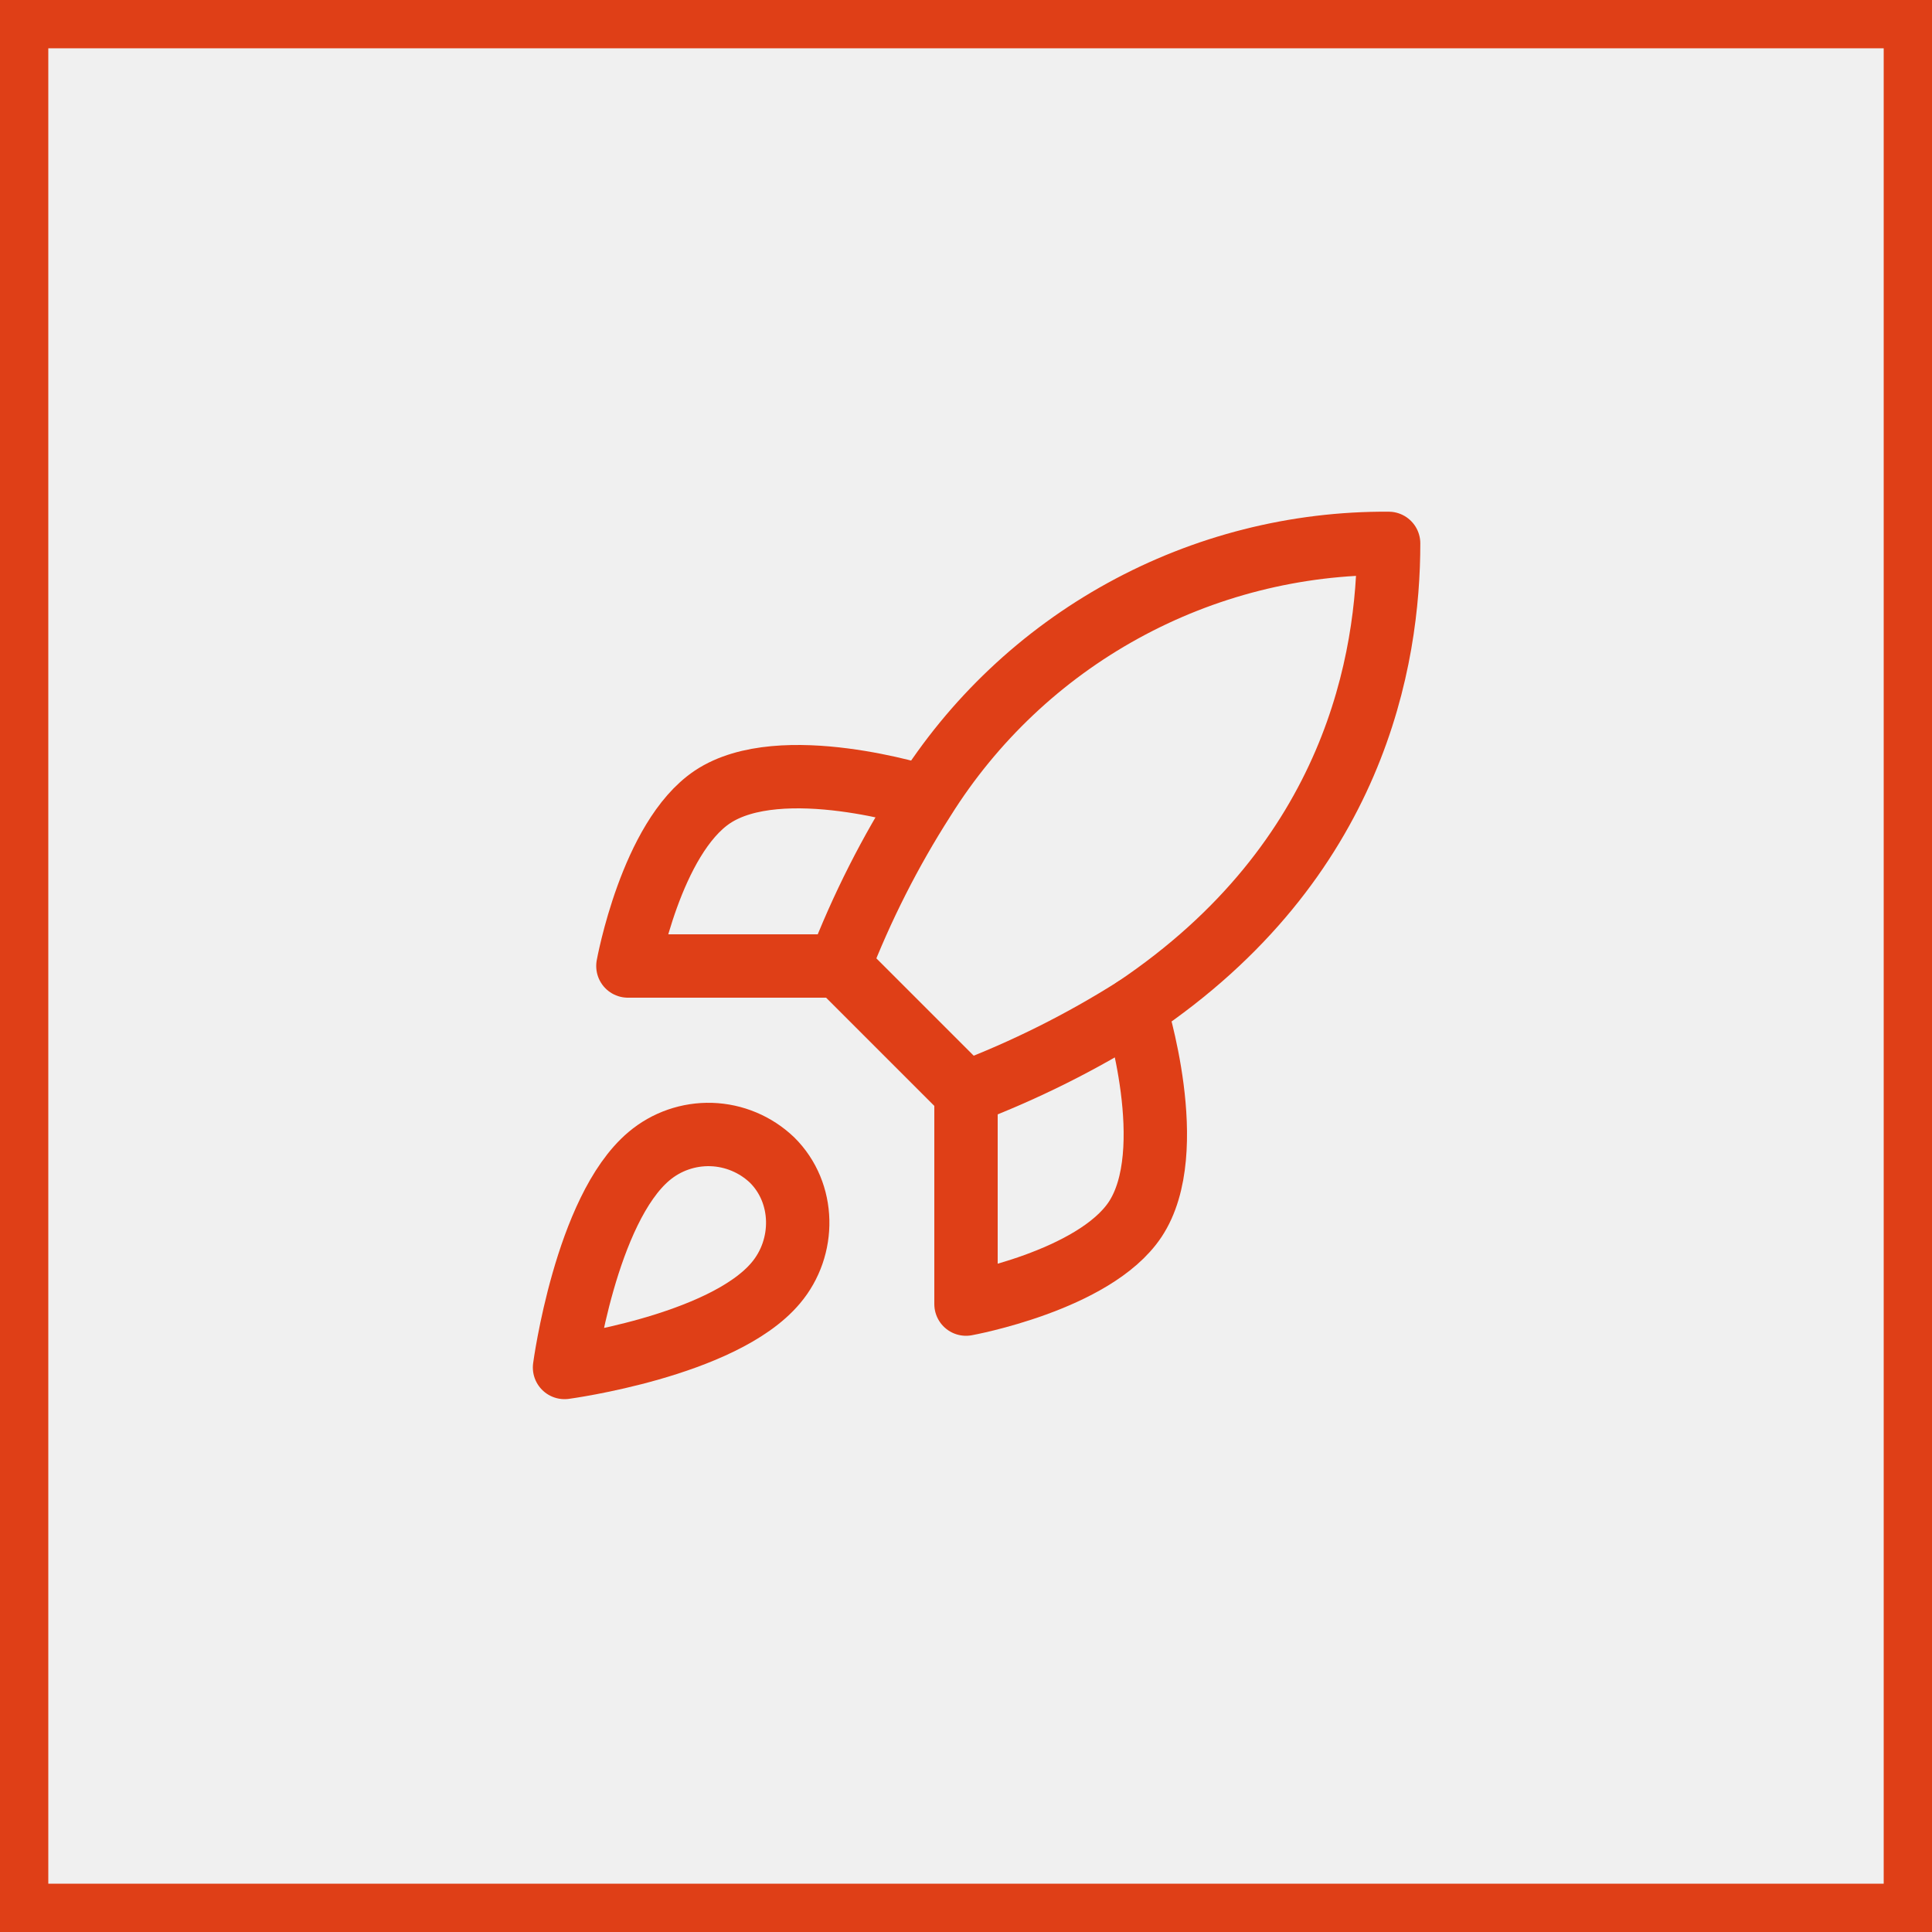
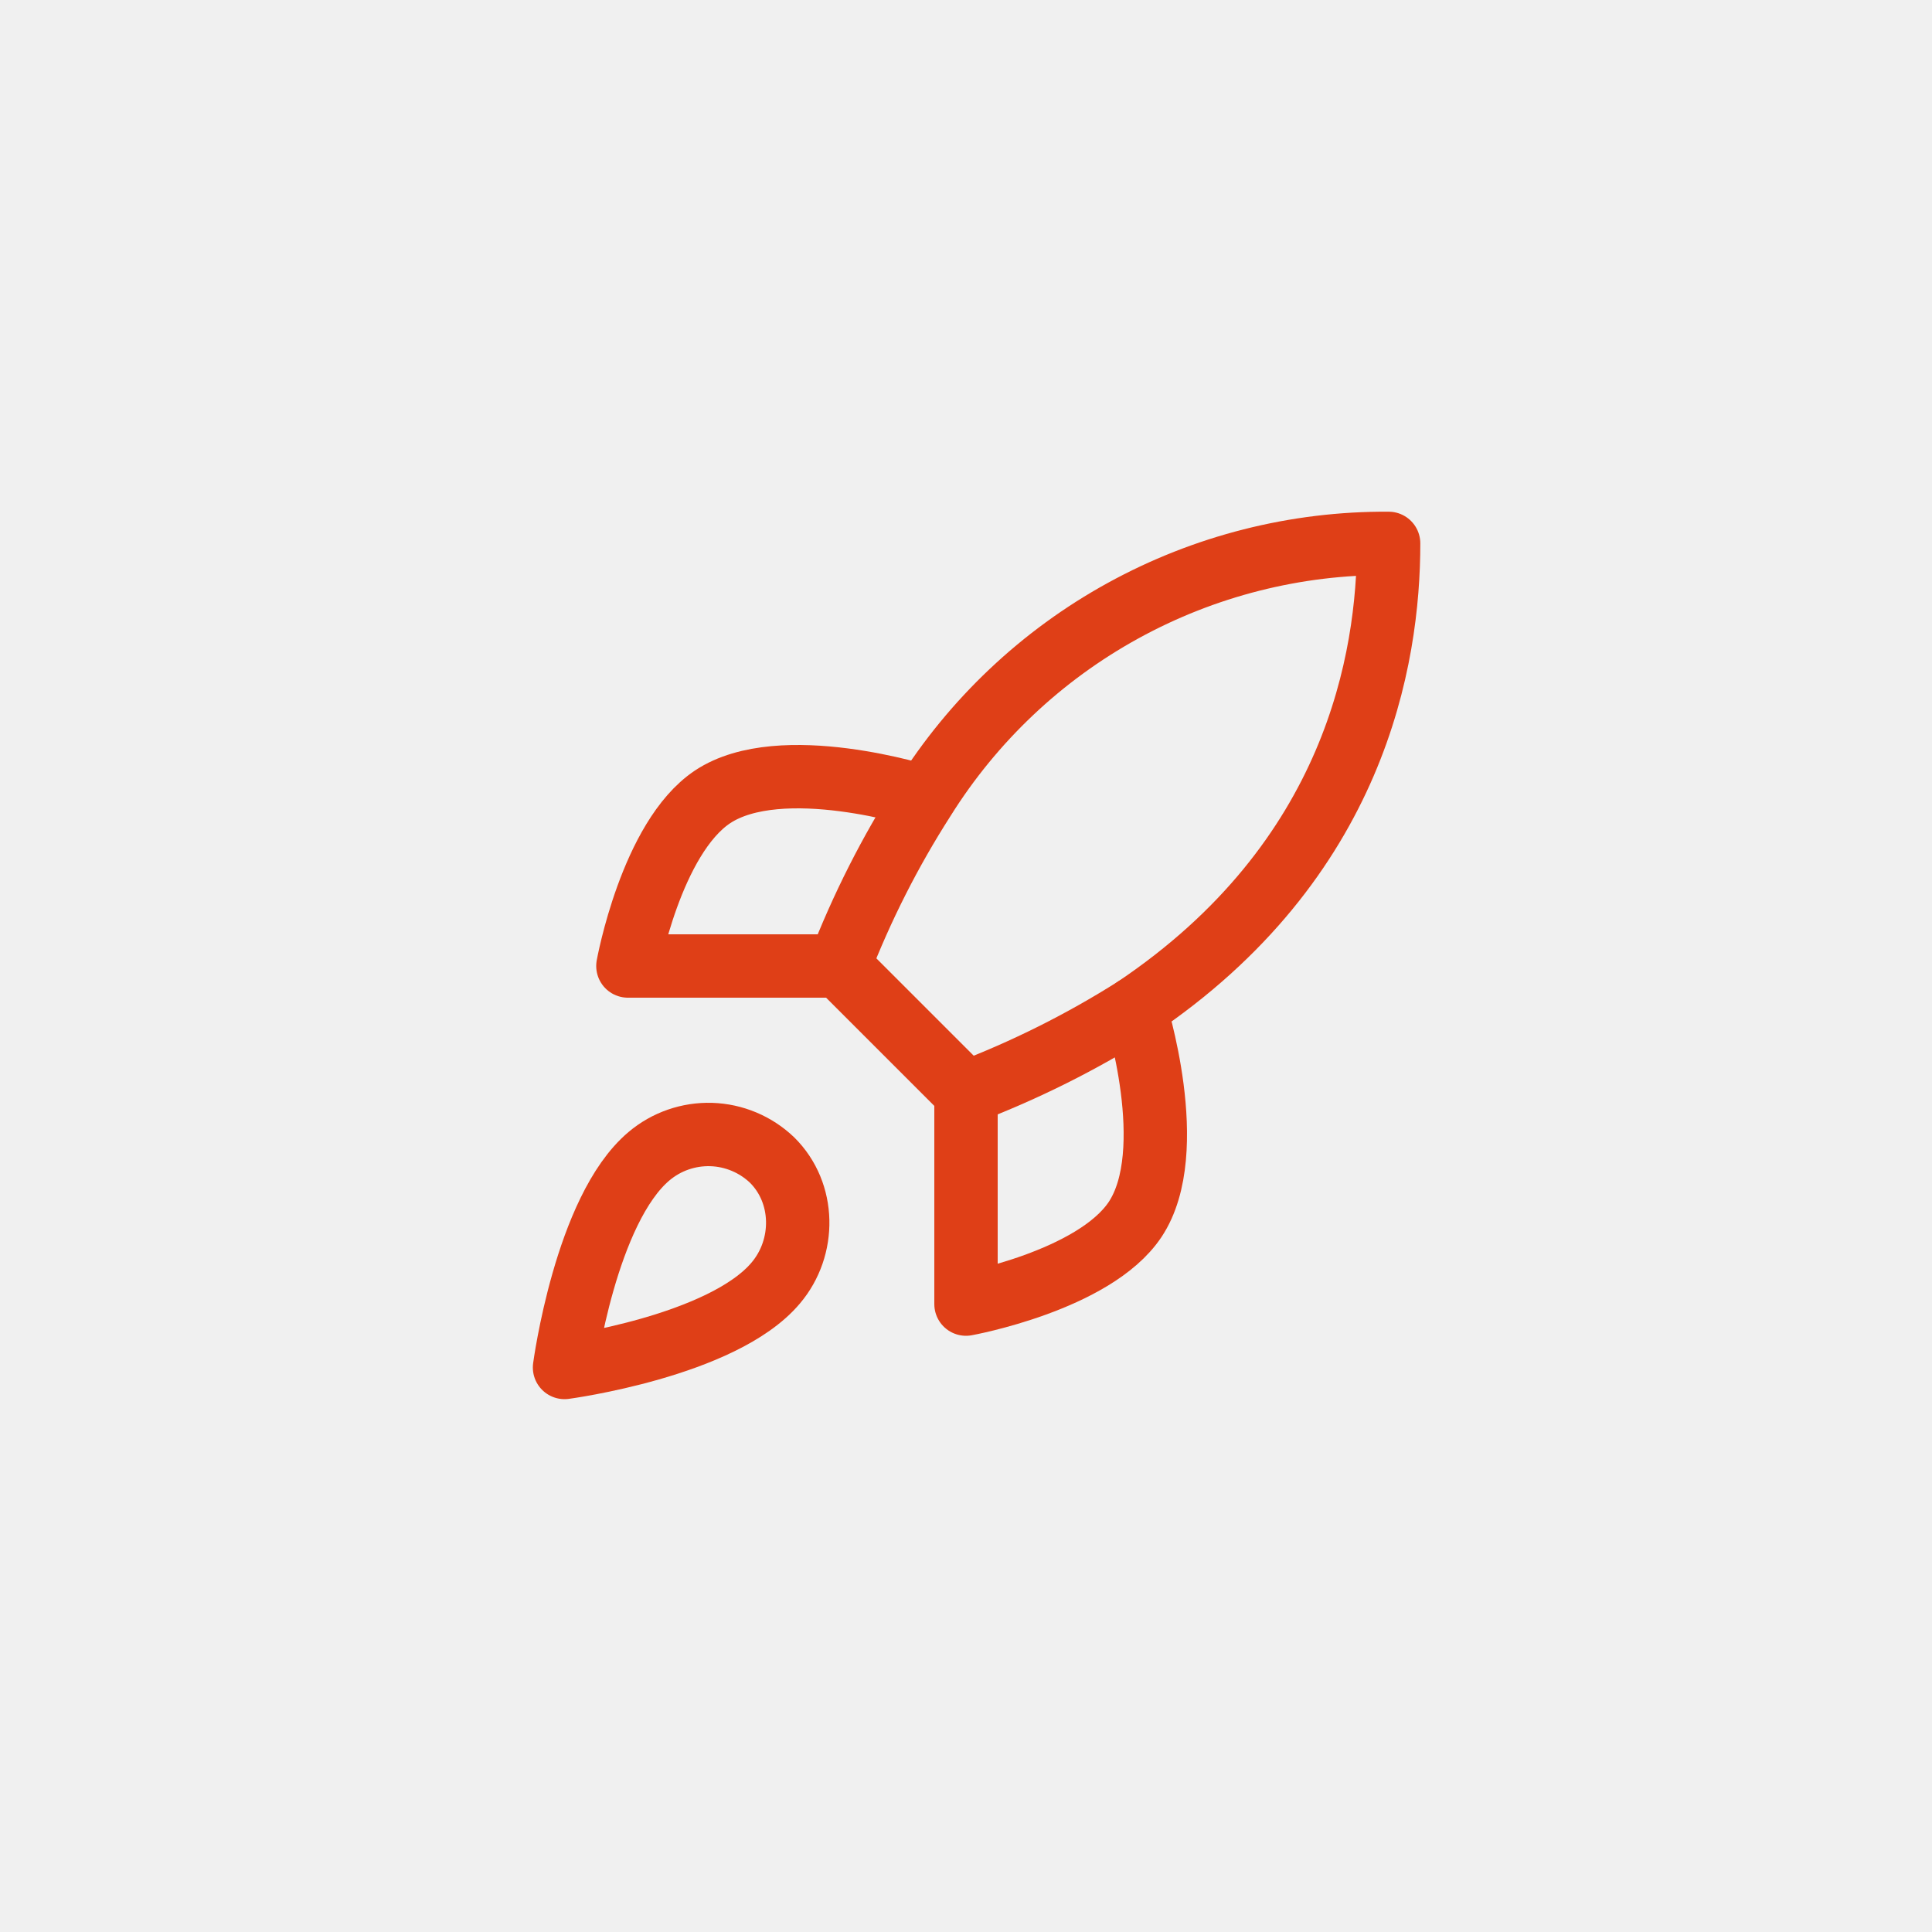
<svg xmlns="http://www.w3.org/2000/svg" width="40" height="40" viewBox="0 0 40 40" fill="none">
  <mask id="path-1-inside-1_4994_11295" fill="white">
    <path d="M0 0H40V40H0V0Z" />
  </mask>
-   <path d="M0 0V-1H-1V0H0ZM40 0H41V-1H40V0ZM40 40V41H41V40H40ZM0 40H-1V41H0V40ZM0 0V1H40V0V-1H0V0ZM40 0H39V40H40H41V0H40ZM40 40V39H0V40V41H40V40ZM0 40H1V0H0H-1V40H0Z" fill="#DF3F17" mask="url(#path-1-inside-1_4994_11295)" />
  <path d="M13.438 23.937C12.125 25.04 11.688 28.312 11.688 28.312C11.688 28.312 14.96 27.875 16.062 26.562C16.684 25.827 16.675 24.699 15.984 24.016C15.644 23.692 15.196 23.504 14.726 23.489C14.256 23.475 13.797 23.634 13.438 23.937Z" stroke="#DF3F17" stroke-width="1.312" stroke-linecap="round" stroke-linejoin="round" />
  <path d="M20 22.625L17.375 20C17.841 18.792 18.427 17.634 19.125 16.544C20.145 14.914 21.564 13.571 23.249 12.645C24.934 11.718 26.827 11.238 28.75 11.25C28.75 13.63 28.067 17.812 23.5 20.875C22.395 21.574 21.222 22.16 20 22.625Z" stroke="#DF3F17" stroke-width="1.312" stroke-linecap="round" stroke-linejoin="round" />
  <path d="M17.375 20H13C13 20 13.481 17.349 14.75 16.5C16.168 15.555 19.125 16.5 19.125 16.5" stroke="#DF3F17" stroke-width="1.312" stroke-linecap="round" stroke-linejoin="round" />
  <path d="M20 22.625V27C20 27 22.651 26.519 23.5 25.25C24.445 23.832 23.5 20.875 23.5 20.875" stroke="#DF3F17" stroke-width="1.312" stroke-linecap="round" stroke-linejoin="round" />
</svg>
